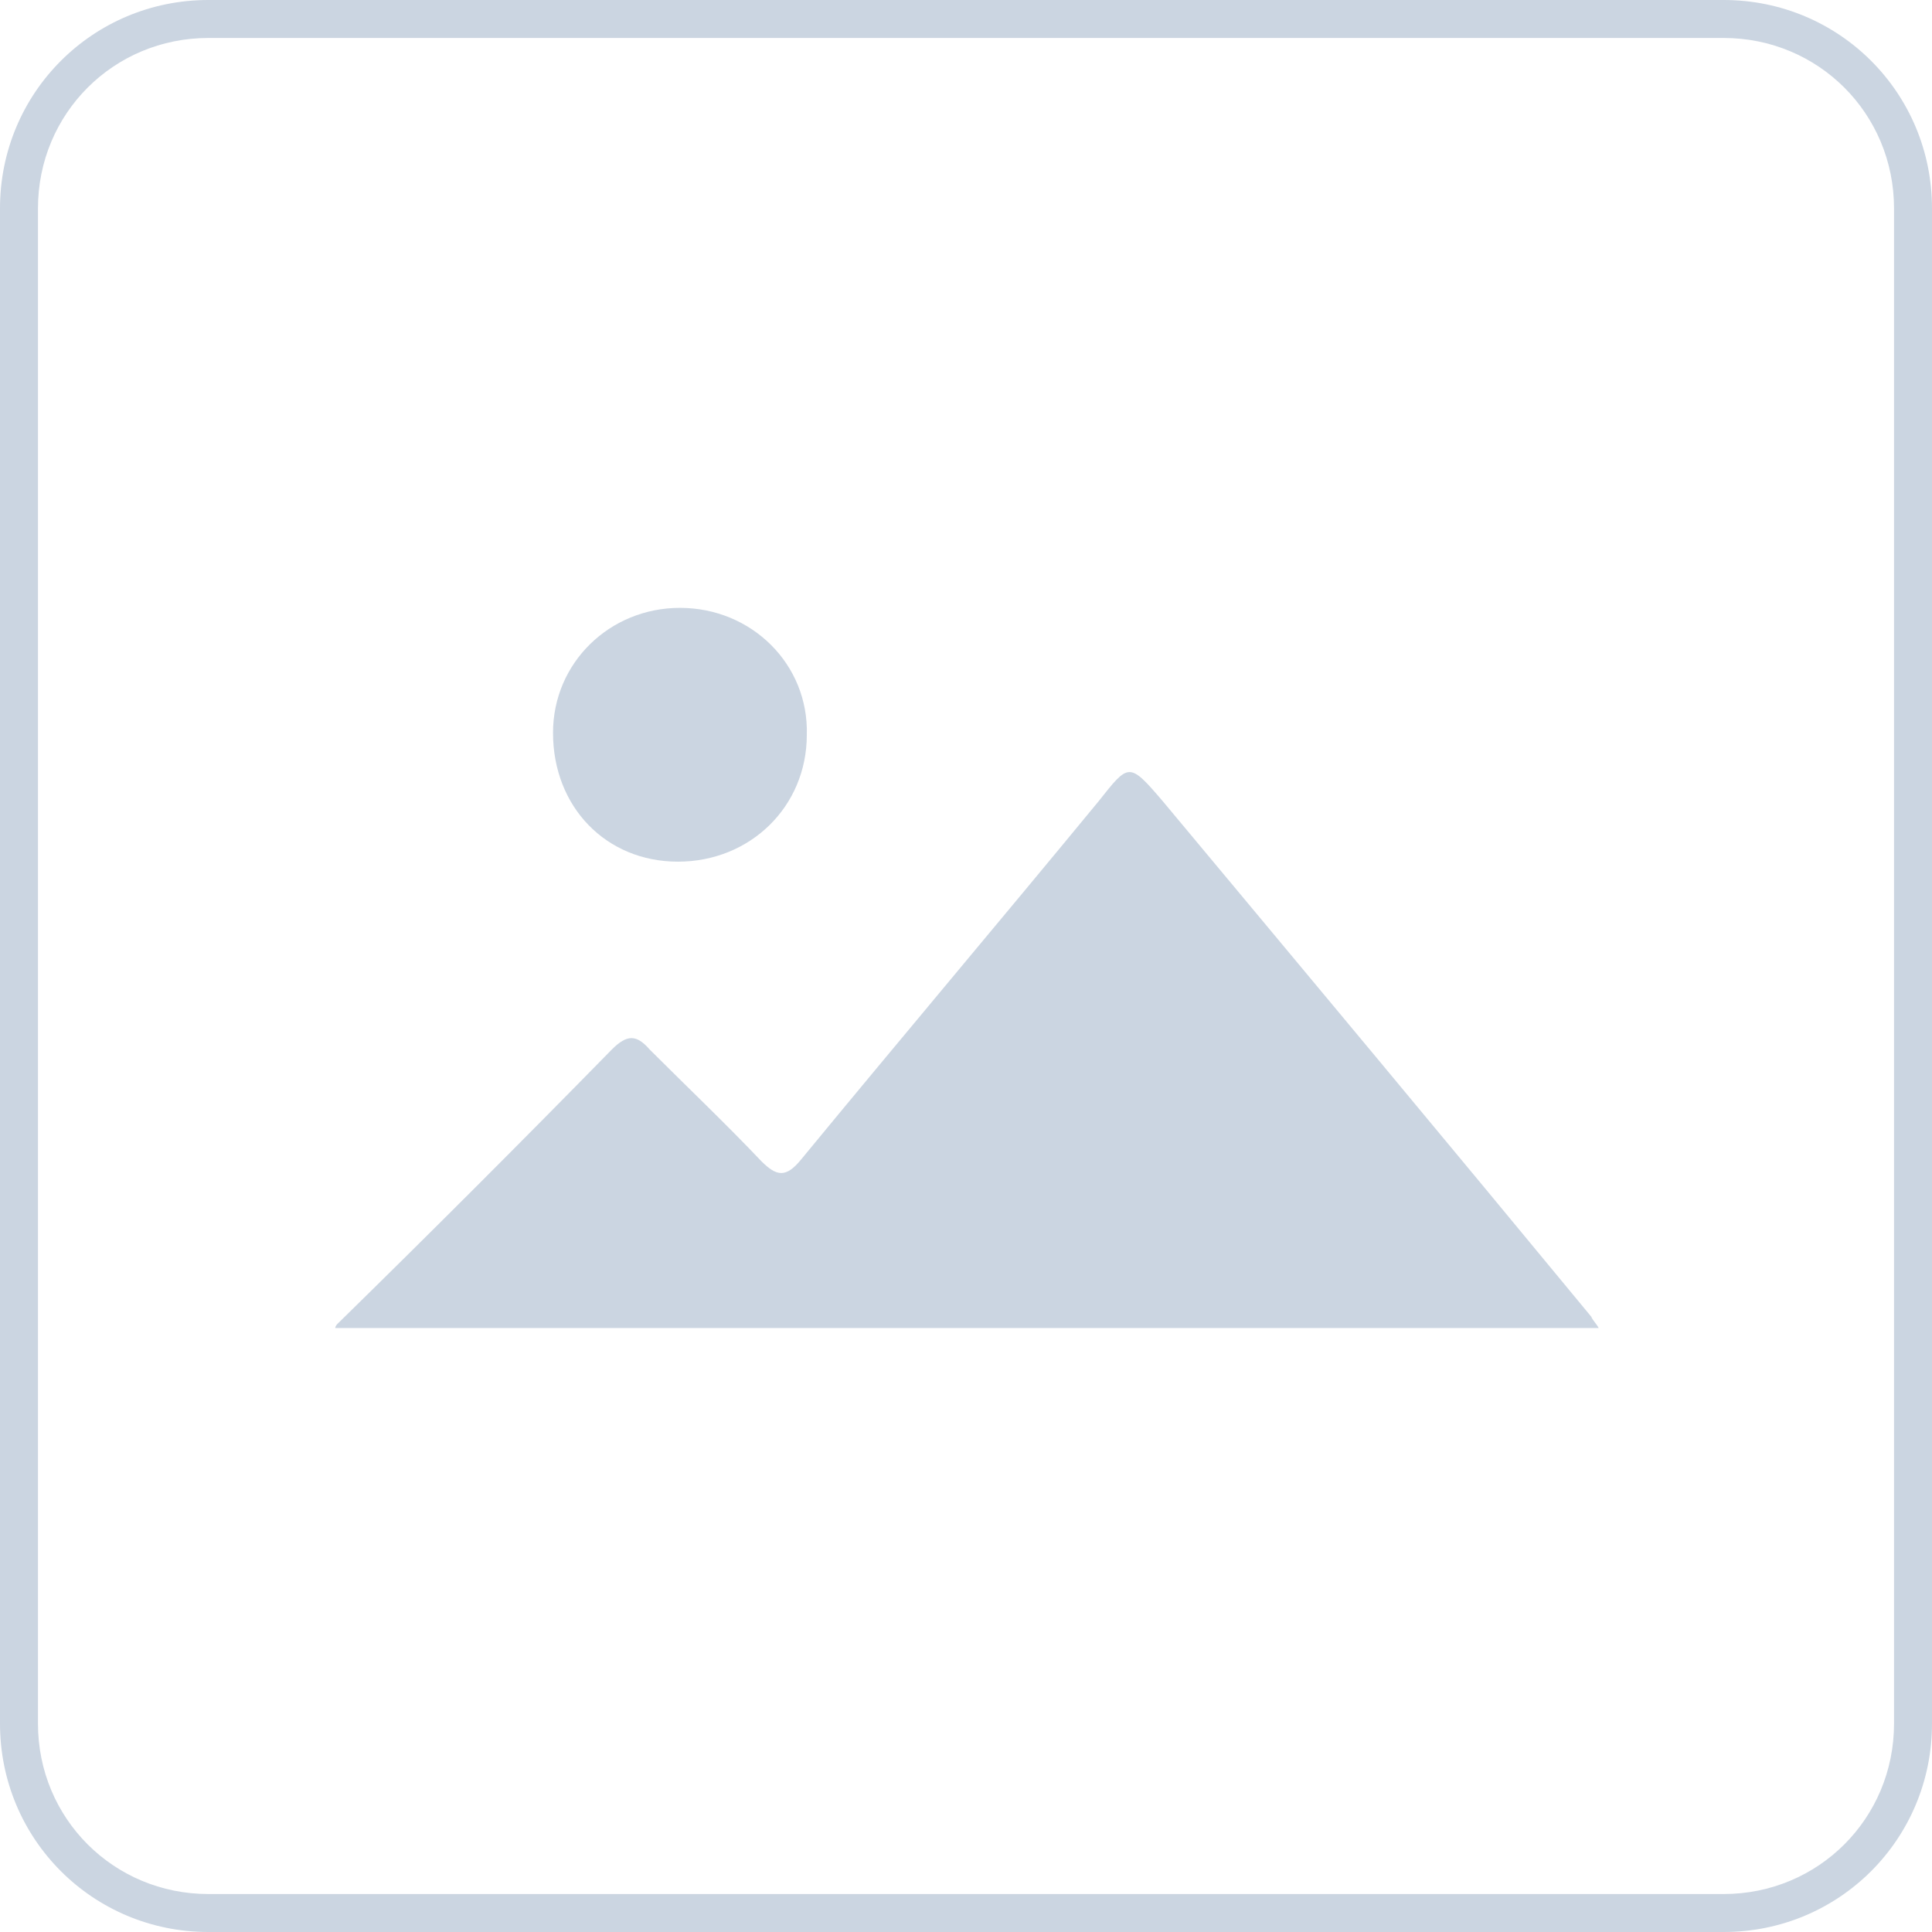
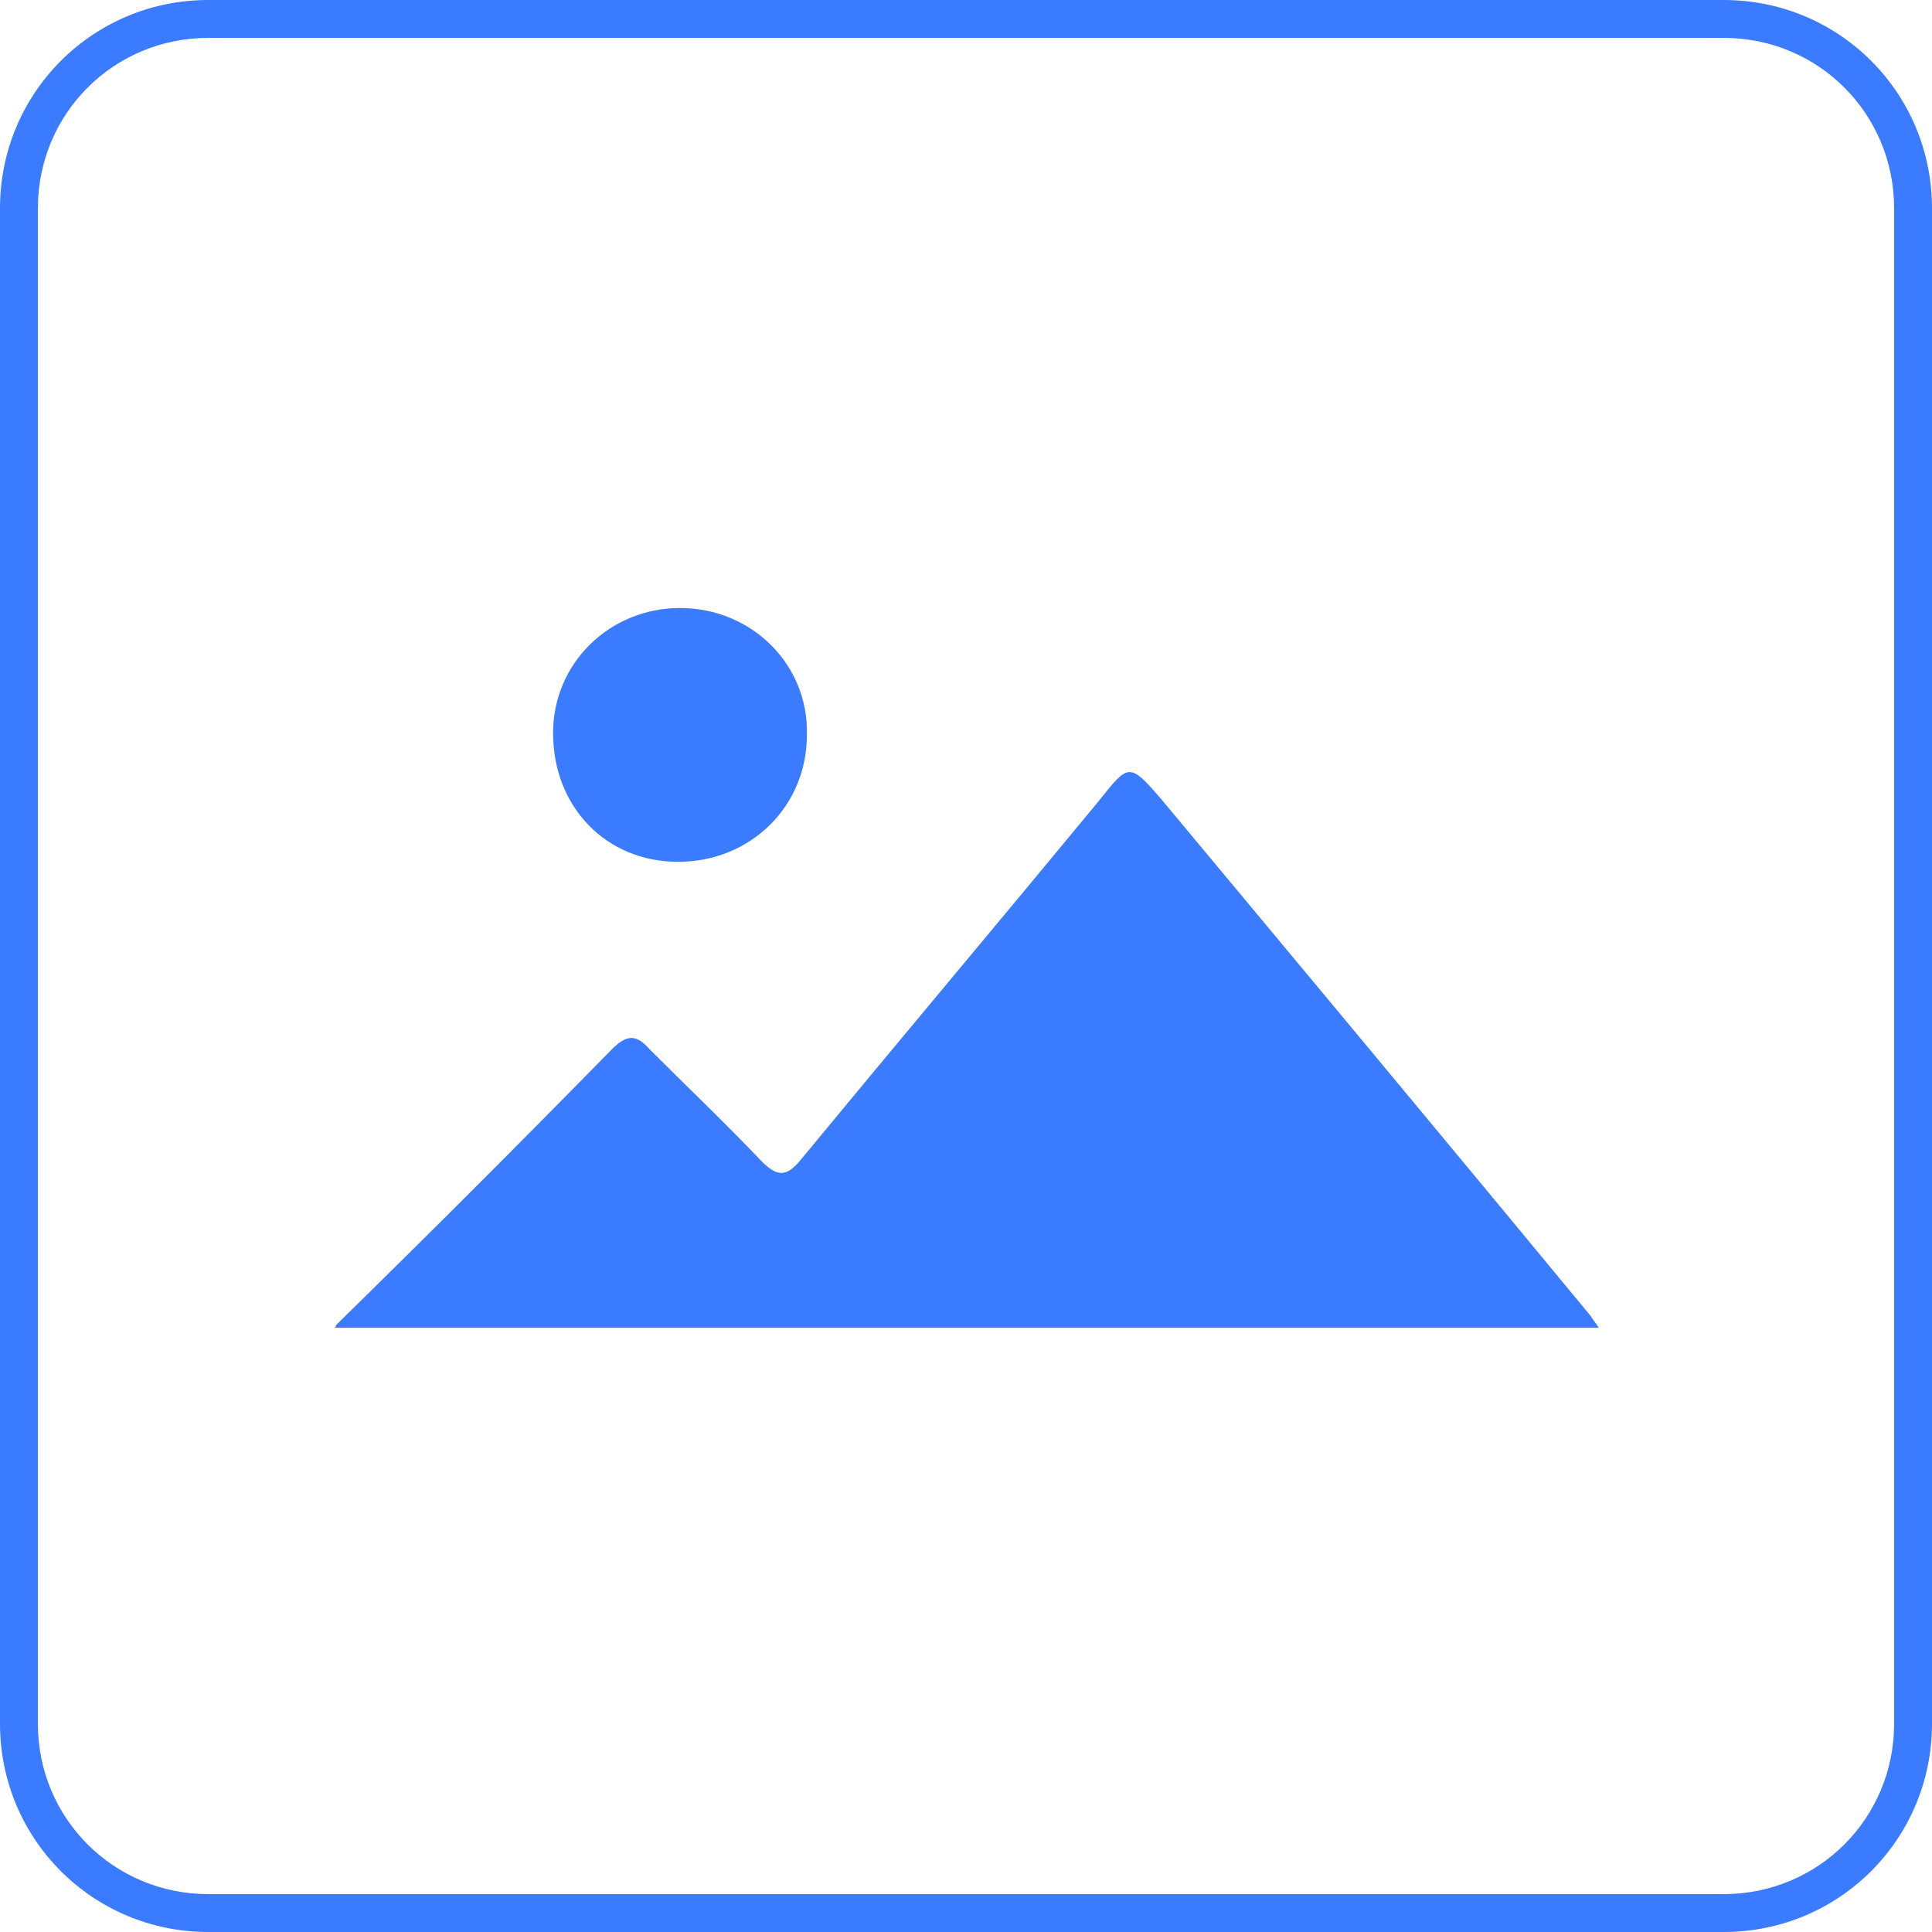
- <svg xmlns="http://www.w3.org/2000/svg" version="1.1" id="Layer_1" x="0px" y="0px" viewBox="0 0 595.3 595.3" style="enable-background:new 0 0 595.3 595.3;" xml:space="preserve">
-   <style type="text/css">
- 	.st0{fill:#CBD5E1;}
- </style>
-   <path class="st0" d="M531.1,595.3H64.2C28.6,595.3,0,566.7,0,531.1V64.2C0,28.6,28.6,0,64.2,0h466.9c35.6,0,64.2,28.6,64.2,64.2  v466.9C595.3,566.7,566.7,595.3,531.1,595.3z M64.2,11.7C35,11.7,11.7,35,11.7,64.2v466.9c0,29.2,23.3,52.5,52.5,52.5h466.9  c29.2,0,52.5-23.3,52.5-52.5V64.2c0-29.2-23.3-52.5-52.5-52.5H64.2z" />
-   <path class="st0" d="M358.3,246.9L358.3,246.9c-10.5-12.3-10.5-11.7-19.8,0c-30.3,36.8-61.3,73.5-91.6,110.3  c-4.7,5.8-7.6,5.3-12.3,0.6c-11.1-11.7-22.8-22.8-34.4-34.4c-4.1-4.7-7-4.7-11.7,0c-28,28.6-56,56.6-84.6,84.6c0,0-0.6,0.6-0.6,1.2  h389.3c-0.6-1.2-1.8-2.3-2.3-3.5C445.9,351.9,402.1,299.4,358.3,246.9z" />
-   <path class="st0" d="M209.5,187.3c-21.6,0-39.1,16.9-39.1,38.5c0,22.8,16.3,39.7,38.5,39.7s39.7-16.9,39.7-39.1  C249.2,204.8,231.7,187.3,209.5,187.3z" />
+ <svg xmlns="http://www.w3.org/2000/svg" width="100%" height="100%" viewBox="0 0 102 102" preserveAspectRatio="xMidYMid meet">
+   <path fill="#3A7BFF" d="M91,102H11c-6.1,0-11-4.9-11-11V11C0,4.9,4.9,0,11,0h80c6.1,0,11,4.9,11,11v80C102,97.1,97.1,102,91,102z M11,2c-5,0-9,4-9,9v80c0,5,4,9,9,9h80c5,0,9-4,9-9V11c0-5-4-9-9-9H11z" />
+   <path fill="#3A7BFF" d="M61.4,42.3L61.4,42.3c-1.8-2.1-1.8-2-3.4,0c-5.2,6.3-10.5,12.6-15.7,18.9c-0.8,1-1.3,0.9-2.1,0.1c-1.9-2-3.9-3.9-5.9-5.9c-0.7-0.8-1.2-0.8-2,0c-4.8,4.9-9.6,9.7-14.5,14.5c0,0-0.1,0.1-0.1,0.2h66.7c-0.1-0.2-0.3-0.4-0.4-0.6C76.4,60.3,68.9,51.3,61.4,42.3z" />
+   <path fill="#3A7BFF" d="M35.9,32.1c-3.7,0-6.7,2.9-6.7,6.6c0,3.9,2.8,6.8,6.6,6.8s6.8-2.9,6.8-6.7C42.7,35.1,39.7,32.1,35.9,32.1z" />
</svg>
